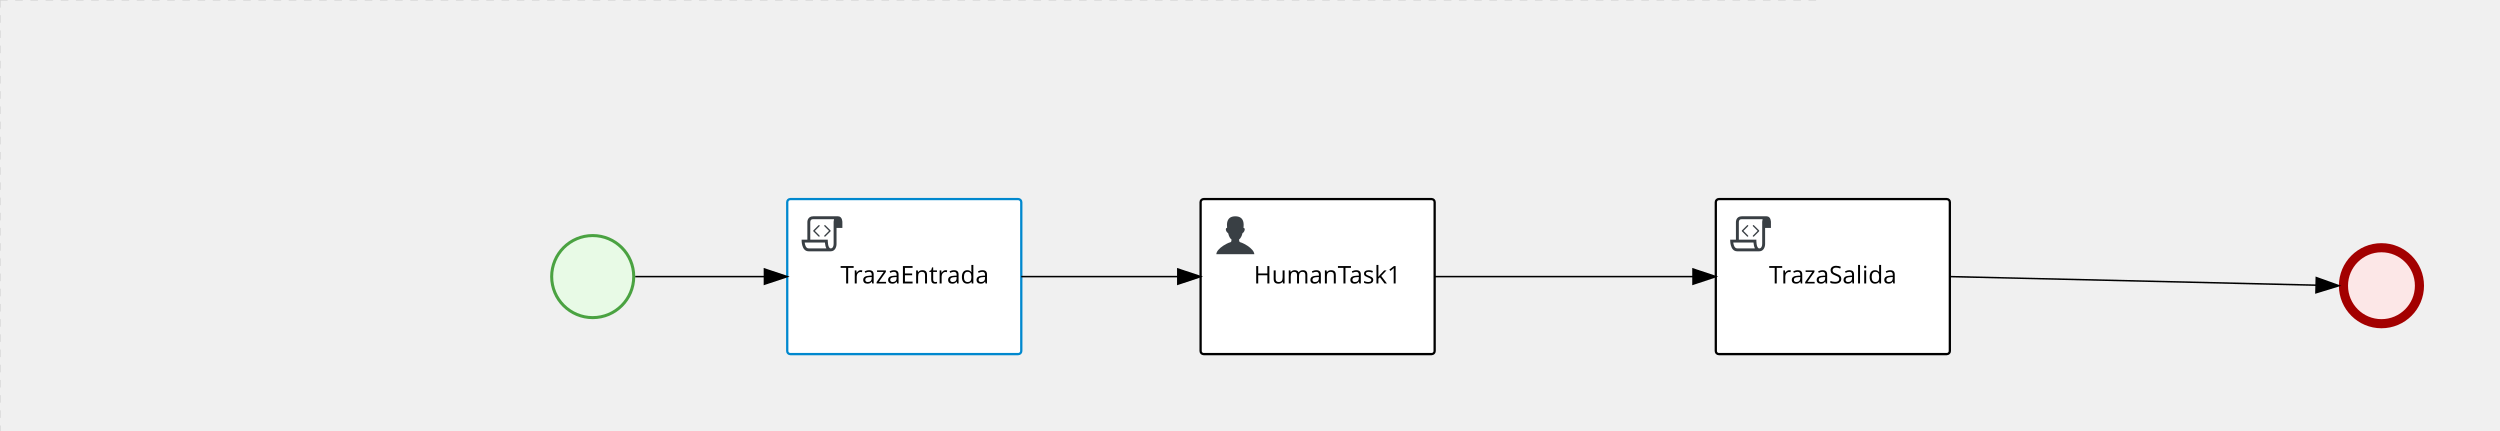
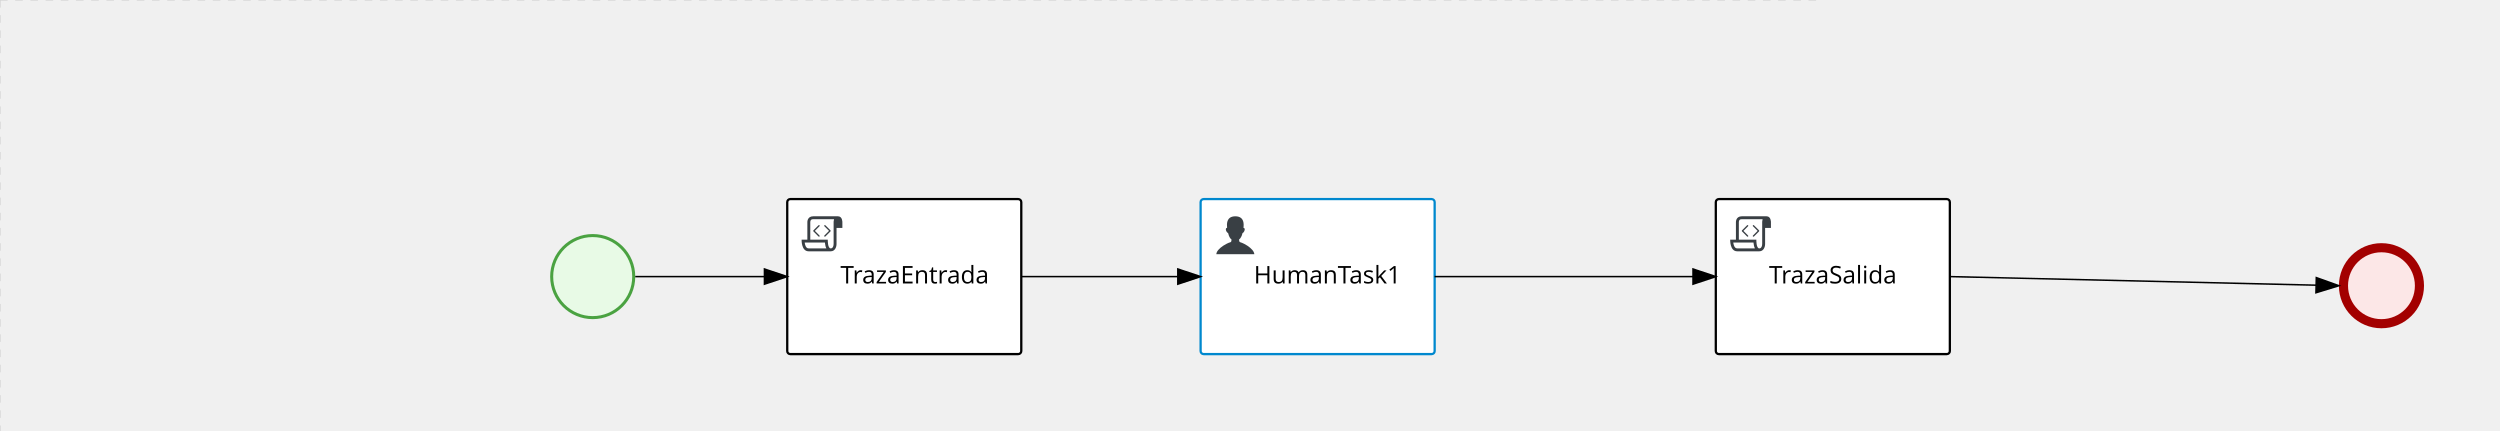
<svg xmlns="http://www.w3.org/2000/svg" version="1.1" width="1645" height="283" viewBox="0 0 1645 283">
  <defs />
  <g transform="matrix(1,0,0,1,0,0)">
    <g>
      <g>
        <g>
          <path fill="none" stroke="#d3d3d3" paint-order="fill stroke markers" d=" M 0 0 L 1200 0" stroke-miterlimit="10" stroke-opacity="0.8" stroke-dasharray="5" />
        </g>
        <g>
          <path fill="none" stroke="#d3d3d3" paint-order="fill stroke markers" d=" M 0 0 L 0 800" stroke-miterlimit="10" stroke-opacity="0.8" stroke-dasharray="5" />
        </g>
      </g>
-       <g id="_08623C7F-C298-411A-8AF9-5C1ECD99467F" bpmn2nodeid="_08623C7F-C298-411A-8AF9-5C1ECD99467F" transform="matrix(1,0,0,1,1539,160)">
-         <g>
-           <path fill="none" stroke="none" />
-         </g>
-         <g transform="matrix(0.125,0,0,0.125,0,0)">
-           <g transform="matrix(1,0,0,1,0,0)">
-             <path fill="#fce7e7" stroke="none" id="_08623C7F-C298-411A-8AF9-5C1ECD99467F?shapeType=BACKGROUND" paint-order="stroke fill markers" d=" M 0 0 M 444 224 C 444 263.9 434.2 300.8 414.4 334.5 C 394.7 368.2 368 394.9 334.4 414.5 C 300.8 434.1 263.9 444 224 444 C 184.1 444 147.2 434.2 113.5 414.4 C 79.8 394.7 53.1 368 33.5 334.4 C 13.9 300.8 4 263.9 4 224 C 4 184.1 13.8 147.2 33.6 113.5 C 53.4 79.8 80.1 53.1 113.6 33.5 C 147.1 13.9 184.1 4 224 4 C 263.9 4 300.8 13.8 334.5 33.6 C 368.2 53.4 394.9 80.1 414.5 113.6 C 434.1 147.1 444 184.1 444 224 Z" />
-           </g>
-           <g>
-             <g transform="matrix(1,0,0,1,0,0)">
-               <g transform="matrix(1,0,0,1,0,0)">
-                 <path fill="rgb(163,0,0)" stroke="none" id="_08623C7F-C298-411A-8AF9-5C1ECD99467F?shapeType=BORDER&amp;renderType=FILL" paint-order="stroke fill markers" d=" M 0 0 M 224 0 C 100.3 0 0 100.3 0 224 C 0 347.7 100.3 448 224 448 C 347.7 448 448 347.7 448 224 C 448 100.3 347.7 0 224 0 Z M 0 0 M 224 400 C 126.8 400 48 321.2 48 224 C 48 126.8 126.8 48 224 48 C 321.2 48 400 126.8 400 224 C 400 321.2 321.2 400 224 400 Z" />
-               </g>
-             </g>
-           </g>
-         </g>
-         <g transform="matrix(1,0,0,1,28,61)" />
-       </g>
-       <g transform="matrix(1,0,0,1,1539,160)" />
-       <g id="_6A803CF3-8BE4-4072-B8D0-513CEF29BA25" bpmn2nodeid="_6A803CF3-8BE4-4072-B8D0-513CEF29BA25" transform="matrix(1,0,0,1,1129,131)">
-         <g>
-           <path fill="none" stroke="none" />
-         </g>
-         <g transform="matrix(1,0,0,1,0,0)">
-           <path fill="#ffffff" stroke="none" id="_6A803CF3-8BE4-4072-B8D0-513CEF29BA25?shapeType=BACKGROUND" paint-order="stroke fill markers" d=" M 2 0 L 152 0 L 152 0 A 2 2 0 0 1 154 2 L 154 100 L 154 100 A 2 2 0 0 1 152 102 L 2 102 L 2 102 A 2 2 0 0 1 0 100 L 0 2 L 0 2 A 2 2 0 0 1 2 0 Z" />
-         </g>
-         <g transform="matrix(1,0,0,1,0,0)">
-           <path fill="none" stroke="rgb(0,0,0)" id="_6A803CF3-8BE4-4072-B8D0-513CEF29BA25?shapeType=BORDER&amp;renderType=STROKE" paint-order="fill stroke markers" d=" M 2 0 L 152 0 L 152 0 A 2 2 0 0 1 154 2 L 154 100 L 154 100 A 2 2 0 0 1 152 102 L 2 102 L 2 102 A 2 2 0 0 1 0 100 L 0 2 L 0 2 A 2 2 0 0 1 2 0 Z" stroke-miterlimit="10" stroke-width="1.5" stroke-dasharray="" />
-         </g>
-         <g>
-           <g transform="matrix(0.06,0,0,0.06,9.4,9.4)">
-             <g transform="matrix(1,0,0,1,0,0)">
-               <path fill="#393f44" stroke="none" id="_6A803CF3-8BE4-4072-B8D0-513CEF29BA25_task__zJLF__xCwC" paint-order="stroke fill markers" d=" M 0 0 M 197.3 130.2 C 194.4 127.3 189.6 127.3 186.7 130.2 L 130.2 186.7 C 127.3 189.6 127.3 194.4 130.2 197.3 L 186.7 253.8 C 188.1 255.3 190.1 256 192 256 C 193.9 256 195.9 255.3 197.3 253.7 C 200.2 250.8 200.2 246 197.3 243.1 L 146.2 192 L 197.3 140.8 C 200.2 137.9 200.2 133.1 197.3 130.2 Z" />
-             </g>
-             <g transform="matrix(1,0,0,1,0,0)">
-               <path fill="#393f44" stroke="none" id="_6A803CF3-8BE4-4072-B8D0-513CEF29BA25_task__zJLF__eBb6" paint-order="stroke fill markers" d=" M 0 0 M 261.3 130.2 C 258.4 127.3 253.6 127.3 250.7 130.2 C 247.8 133.1 247.8 137.9 250.7 140.8 L 301.8 191.9 L 250.7 243 C 247.8 245.9 247.8 250.7 250.7 253.6 C 252.1 255.3 254.1 256 256 256 C 257.9 256 259.9 255.3 261.3 253.8 L 317.8 197.3 C 320.7 194.4 320.7 189.6 317.8 186.7 L 261.3 130.2 Z" />
-             </g>
-             <g transform="matrix(1,0,0,1,0,0)">
-               <path fill="#393f44" stroke="none" id="_6A803CF3-8BE4-4072-B8D0-513CEF29BA25_task__zJLF__4RHr" paint-order="stroke fill markers" d=" M 0 0 M 400 32 C 400 32 152.8 32 128 32 C 62 32 64 96 64 96 L 64 288 L 1 288 C 1 288 -4 416 78 416 L 320 416 C 368 416 384 368 384 336 C 384 314.2 384 224.4 384 160 L 448 160 L 448 96 C 448 96 449 32 400 32 Z M 0 0 M 78 383.9 C 68.5 383.9 61.6 381.1 55.5 374.9 C 43.4 362.4 37.5 339.6 34.9 320 L 256.9 320 C 257.1 322.7 257.3 325.4 257.6 328.2 C 260 351.6 264.7 370.1 271.9 383.9 L 78 383.9 L 78 383.9 Z M 0 0 M 352 336 C 352 345.9 349.6 360.3 342.9 371 C 337.2 380.1 330.4 384 320 384 C 285 384 288 288 288 288 L 96 288 L 96 96 L 96 95.9 L 96 95.1 C 96 90.6 97.6 78.3 104.7 71.2 C 106.5 69.4 111.9 64 128 64 L 356.5 64 C 354.4 72.8 352.8 81.8 352.2 89.9 C 352.2 90.5 352.1 91.1 352.1 91.7 C 352.1 92 352.1 92.3 352.1 92.6 C 352 94.8 352 96 352 96 L 352 160 L 352 336 Z" />
-             </g>
-           </g>
-         </g>
-         <g transform="matrix(1,0,0,1,35,43.5)">
-           <text fill="#000000" stroke="none" font-family="Open Sans" font-size="12pt" font-style="normal" font-weight="normal" text-decoration="normal" x="42.012" y="12" text-anchor="middle" dominant-baseline="alphabetic">TrazaSalida</text>
-         </g>
-       </g>
-       <g id="_009FCAE7-8F4A-46F1-82A5-70EBB9F4EA95" bpmn2nodeid="_009FCAE7-8F4A-46F1-82A5-70EBB9F4EA95">
-         <g>
-           <path fill="none" stroke="#000000" paint-order="fill stroke markers" d=" M 1283 182 L 1524.004 187.649" stroke-miterlimit="10" stroke-dasharray="" />
-         </g>
-         <g transform="matrix(1,0,0,1,1283,182)" />
-         <g transform="matrix(-0.02343107,0.9997255,-0.9997255,-0.02343107,1539.117,183.0014)">
-           <path fill="#000000" stroke="#000000" paint-order="fill stroke markers" d=" M 10 15 L 0 15 L 5 0 Z" stroke-miterlimit="10" stroke-dasharray="" />
-         </g>
-         <g transform="matrix(1,0,0,1,1311.262,175.0027)" />
-       </g>
-       <g transform="matrix(1,0,0,1,1129,131)" />
      <g id="_A14056B6-4622-48AE-9628-2404D55D09AF" bpmn2nodeid="_A14056B6-4622-48AE-9628-2404D55D09AF" transform="matrix(1,0,0,1,790,131)">
        <g>
          <path fill="none" stroke="none" />
        </g>
        <g transform="matrix(1,0,0,1,0,0)">
          <path fill="#ffffff" stroke="none" id="_A14056B6-4622-48AE-9628-2404D55D09AF?shapeType=BACKGROUND" paint-order="stroke fill markers" d=" M 2 0 L 152 0 L 152 0 A 2 2 0 0 1 154 2 L 154 100 L 154 100 A 2 2 0 0 1 152 102 L 2 102 L 2 102 A 2 2 0 0 1 0 100 L 0 2 L 0 2 A 2 2 0 0 1 2 0 Z" />
        </g>
        <g transform="matrix(1,0,0,1,0,0)">
-           <path fill="none" stroke="rgb(0,0,0)" id="_A14056B6-4622-48AE-9628-2404D55D09AF?shapeType=BORDER&amp;renderType=STROKE" paint-order="fill stroke markers" d=" M 2 0 L 152 0 L 152 0 A 2 2 0 0 1 154 2 L 154 100 L 154 100 A 2 2 0 0 1 152 102 L 2 102 L 2 102 A 2 2 0 0 1 0 100 L 0 2 L 0 2 A 2 2 0 0 1 2 0 Z" stroke-miterlimit="10" stroke-width="1.5" stroke-dasharray="" />
+           <path fill="none" stroke="rgb(0,136,206)" id="_A14056B6-4622-48AE-9628-2404D55D09AF?shapeType=BORDER&amp;renderType=STROKE" paint-order="fill stroke markers" d=" M 2 0 L 152 0 L 152 0 A 2 2 0 0 1 154 2 L 154 100 L 154 100 A 2 2 0 0 1 152 102 L 2 102 L 2 102 A 2 2 0 0 1 0 100 L 0 2 L 0 2 A 2 2 0 0 1 2 0 Z" stroke-miterlimit="10" stroke-width="1.5" stroke-dasharray="" />
        </g>
        <g>
          <g transform="matrix(0.06,0,0,0.06,9.4,9.4)">
            <g transform="matrix(1,0,0,1,0,0)">
              <path fill="#393f44" stroke="none" id="_A14056B6-4622-48AE-9628-2404D55D09AF_task__Rp8r__WReX" paint-order="stroke fill markers" d=" M 0 0 M 16 445.21 C 16 440.869 18.784 431.129 22.001 424.217 C 35.768 394.64 77.283 359.28 129 333.084 C 144.516 325.224 157.347 319.964 167.807 317.174 C 171.932 316.074 175.729 314.414 176.525 313.363 C 178.894 310.234 180.914 302.908 181.727 294.5 L 182.5 286.5 L 178.507 283.455 C 166.303 274.146 154.284 251.678 148.04 226.5 C 145.611 216.707 145.056 215.462 142.984 215.158 C 141.703 214.97 138.083 212.243 134.939 209.099 C 123.233 197.393 116.891 177.376 121.44 166.49 C 123.002 162.751 128.155 159.01 131.75 159.004 C 134.448 159 134.471 158.603 132.914 138.788 C 130.927 113.496 134.279 92.265 143.132 74.076 C 152.232 55.38 167.569 42.882 189.049 36.66 C 210.203 30.532 237.797 30.532 258.951 36.66 C 300.042 48.563 318.958 83.806 314.955 141 C 314.32 150.075 313.624 157.788 313.409 158.14 C 313.194 158.493 314.575 159.073 316.479 159.43 C 328.929 161.766 330.986 177.018 321.496 196.621 C 316.903 206.109 309.357 214.508 304.817 215.185 C 303.023 215.453 302.293 217.146 299.943 226.5 C 296.659 239.567 294.474 245.305 287.948 257.995 C 282.491 268.606 273.035 281.109 268.108 284.229 L 264.871 286.278 L 265.518 292.889 C 266.345 301.33 268.639 309.871 270.877 312.837 C 272.067 314.415 275.002 315.79 280.063 317.139 C 291.069 320.075 303.617 325.274 321 334.102 C 369.815 358.891 410.848 393.758 425.032 422.5 C 429.07 430.682 432 440.232 432 445.21 L 432 448 L 224 448 L 16 448 L 16 445.21 Z" />
            </g>
          </g>
        </g>
        <g transform="matrix(1,0,0,1,4.04,13.68)">
          <g transform="matrix(0.04,0,0,0.04,63.36,69.12)">
            <g transform="matrix(1,0,0,1,0,0)">
              <path fill="none" stroke="none" />
            </g>
            <g transform="matrix(1,0,0,1,0,0)">
              <path fill="none" stroke="none" />
            </g>
          </g>
        </g>
        <g transform="matrix(1,0,0,1,35,43.5)">
          <text fill="#000000" stroke="none" font-family="Open Sans" font-size="12pt" font-style="normal" font-weight="normal" text-decoration="normal" x="48.438" y="12" text-anchor="middle" dominant-baseline="alphabetic">HumanTask1</text>
        </g>
      </g>
-       <g id="_6AFB8E63-7555-48EE-9C6F-3BEBE024CAD1" bpmn2nodeid="_6AFB8E63-7555-48EE-9C6F-3BEBE024CAD1">
+       <g id="_6A803CF3-8BE4-4072-B8D0-513CEF29BA25" bpmn2nodeid="_6A803CF3-8BE4-4072-B8D0-513CEF29BA25" transform="matrix(1,0,0,1,1129,131)">
        <g>
-           <path fill="none" stroke="rgb(0,0,0)" paint-order="fill stroke markers" d=" M 944 182 L 1114 182" stroke-miterlimit="10" stroke-dasharray="" />
+           <path fill="none" stroke="none" />
        </g>
-         <g transform="matrix(1,0,0,1,944,182)" />
-         <g transform="matrix(6.123233995736766e-17,1,-1,6.123233995736766e-17,1129,177)">
-           <path fill="rgb(0,0,0)" stroke="rgb(0,0,0)" paint-order="fill stroke markers" d=" M 10 15 L 0 15 L 5 0 Z" stroke-miterlimit="10" stroke-dasharray="" />
+         <g transform="matrix(1,0,0,1,0,0)">
+           <path fill="#ffffff" stroke="none" id="_6A803CF3-8BE4-4072-B8D0-513CEF29BA25?shapeType=BACKGROUND" paint-order="stroke fill markers" d=" M 2 0 L 152 0 L 152 0 A 2 2 0 0 1 154 2 L 154 100 L 154 100 A 2 2 0 0 1 152 102 L 2 102 L 2 102 A 2 2 0 0 1 0 100 L 0 2 L 0 2 A 2 2 0 0 1 2 0 Z" />
        </g>
-         <g transform="matrix(1,0,0,1,944,172)" />
+         <g transform="matrix(1,0,0,1,0,0)">
+           <path fill="none" stroke="#000000" id="_6A803CF3-8BE4-4072-B8D0-513CEF29BA25?shapeType=BORDER&amp;renderType=STROKE" paint-order="fill stroke markers" d=" M 2 0 L 152 0 L 152 0 A 2 2 0 0 1 154 2 L 154 100 L 154 100 A 2 2 0 0 1 152 102 L 2 102 L 2 102 A 2 2 0 0 1 0 100 L 0 2 L 0 2 A 2 2 0 0 1 2 0 Z" stroke-miterlimit="10" stroke-width="1.5" stroke-dasharray="" />
+         </g>
+         <g>
+           <g transform="matrix(0.06,0,0,0.06,9.4,9.4)">
+             <g transform="matrix(1,0,0,1,0,0)">
+               <path fill="#393f44" stroke="none" id="_6A803CF3-8BE4-4072-B8D0-513CEF29BA25_task__zJLF__xCwC" paint-order="stroke fill markers" d=" M 0 0 M 197.3 130.2 C 194.4 127.3 189.6 127.3 186.7 130.2 L 130.2 186.7 C 127.3 189.6 127.3 194.4 130.2 197.3 L 186.7 253.8 C 188.1 255.3 190.1 256 192 256 C 193.9 256 195.9 255.3 197.3 253.7 C 200.2 250.8 200.2 246 197.3 243.1 L 146.2 192 L 197.3 140.8 C 200.2 137.9 200.2 133.1 197.3 130.2 Z" />
+             </g>
+             <g transform="matrix(1,0,0,1,0,0)">
+               <path fill="#393f44" stroke="none" id="_6A803CF3-8BE4-4072-B8D0-513CEF29BA25_task__zJLF__eBb6" paint-order="stroke fill markers" d=" M 0 0 M 261.3 130.2 C 258.4 127.3 253.6 127.3 250.7 130.2 C 247.8 133.1 247.8 137.9 250.7 140.8 L 301.8 191.9 L 250.7 243 C 247.8 245.9 247.8 250.7 250.7 253.6 C 252.1 255.3 254.1 256 256 256 C 257.9 256 259.9 255.3 261.3 253.8 L 317.8 197.3 C 320.7 194.4 320.7 189.6 317.8 186.7 L 261.3 130.2 Z" />
+             </g>
+             <g transform="matrix(1,0,0,1,0,0)">
+               <path fill="#393f44" stroke="none" id="_6A803CF3-8BE4-4072-B8D0-513CEF29BA25_task__zJLF__4RHr" paint-order="stroke fill markers" d=" M 0 0 M 400 32 C 400 32 152.8 32 128 32 C 62 32 64 96 64 96 L 64 288 L 1 288 C 1 288 -4 416 78 416 L 320 416 C 368 416 384 368 384 336 C 384 314.2 384 224.4 384 160 L 448 160 L 448 96 C 448 96 449 32 400 32 Z M 0 0 M 78 383.9 C 68.5 383.9 61.6 381.1 55.5 374.9 C 43.4 362.4 37.5 339.6 34.9 320 L 256.9 320 C 257.1 322.7 257.3 325.4 257.6 328.2 C 260 351.6 264.7 370.1 271.9 383.9 L 78 383.9 L 78 383.9 Z M 0 0 M 352 336 C 352 345.9 349.6 360.3 342.9 371 C 337.2 380.1 330.4 384 320 384 C 285 384 288 288 288 288 L 96 288 L 96 96 L 96 95.9 L 96 95.1 C 96 90.6 97.6 78.3 104.7 71.2 C 106.5 69.4 111.9 64 128 64 L 356.5 64 C 354.4 72.8 352.8 81.8 352.2 89.9 C 352.2 90.5 352.1 91.1 352.1 91.7 C 352.1 92 352.1 92.3 352.1 92.6 C 352 94.8 352 96 352 96 L 352 160 L 352 336 Z" />
+             </g>
+           </g>
+         </g>
+         <g transform="matrix(1,0,0,1,35,43.5)">
+           <text fill="#000000" stroke="none" font-family="Open Sans" font-size="12pt" font-style="normal" font-weight="normal" text-decoration="normal" x="42.012" y="12" text-anchor="middle" dominant-baseline="alphabetic">TrazaSalida</text>
+         </g>
      </g>
-       <g transform="matrix(1,0,0,1,790,131)" />
+       <g id="_6DE6E6BF-9E6E-49AE-8B0A-6EF5BEC903CD" bpmn2nodeid="_6DE6E6BF-9E6E-49AE-8B0A-6EF5BEC903CD" transform="matrix(1,0,0,1,362,154)">
+         <g>
+           <path fill="none" stroke="none" />
+         </g>
+         <g transform="matrix(0.125,0,0,0.125,0,0)">
+           <g transform="matrix(1,0,0,1,0,0)">
+             <path fill="#e8fae6" stroke="none" id="_6DE6E6BF-9E6E-49AE-8B0A-6EF5BEC903CD?shapeType=BACKGROUND" paint-order="stroke fill markers" d=" M 0 0 M 444 224 C 444 263.9 434.2 300.8 414.4 334.5 C 394.7 368.2 368 394.9 334.4 414.5 C 300.8 434.1 263.9 444 224 444 C 184.1 444 147.2 434.2 113.5 414.4 C 79.8 394.7 53.1 368 33.5 334.4 C 13.9 300.8 4 263.9 4 224 C 4 184.1 13.8 147.2 33.6 113.5 C 53.4 79.8 80.1 53.1 113.6 33.5 C 147.1 13.9 184.1 4 224 4 C 263.9 4 300.8 13.8 334.5 33.6 C 368.2 53.4 394.9 80.1 414.5 113.6 C 434.1 147.1 444 184.1 444 224 Z" />
+           </g>
+           <g>
+             <g transform="matrix(1,0,0,1,0,0)">
+               <g transform="matrix(1,0,0,1,0,0)">
+                 <path fill="#4aa241" stroke="none" id="_6DE6E6BF-9E6E-49AE-8B0A-6EF5BEC903CD?shapeType=BORDER&amp;renderType=FILL" paint-order="stroke fill markers" d=" M 0 0 M 224 0 C 100.3 0 0 100.3 0 224 C 0 347.7 100.3 448 224 448 C 347.7 448 448 347.7 448 224 C 448 100.3 347.7 0 224 0 Z M 0 0 M 224 432 C 109.1 432 16 338.9 16 224 C 16 109.1 109.1 16 224 16 C 338.9 16 432 109.1 432 224 C 432 338.9 338.9 432 224 432 Z" />
+               </g>
+             </g>
+           </g>
+         </g>
+         <g transform="matrix(1,0,0,1,28,61)" />
+       </g>
+       <g id="_08623C7F-C298-411A-8AF9-5C1ECD99467F" bpmn2nodeid="_08623C7F-C298-411A-8AF9-5C1ECD99467F" transform="matrix(1,0,0,1,1539,160)">
+         <g>
+           <path fill="none" stroke="none" />
+         </g>
+         <g transform="matrix(0.125,0,0,0.125,0,0)">
+           <g transform="matrix(1,0,0,1,0,0)">
+             <path fill="#fce7e7" stroke="none" id="_08623C7F-C298-411A-8AF9-5C1ECD99467F?shapeType=BACKGROUND" paint-order="stroke fill markers" d=" M 0 0 M 444 224 C 444 263.9 434.2 300.8 414.4 334.5 C 394.7 368.2 368 394.9 334.4 414.5 C 300.8 434.1 263.9 444 224 444 C 184.1 444 147.2 434.2 113.5 414.4 C 79.8 394.7 53.1 368 33.5 334.4 C 13.9 300.8 4 263.9 4 224 C 4 184.1 13.8 147.2 33.6 113.5 C 53.4 79.8 80.1 53.1 113.6 33.5 C 147.1 13.9 184.1 4 224 4 C 263.9 4 300.8 13.8 334.5 33.6 C 368.2 53.4 394.9 80.1 414.5 113.6 C 434.1 147.1 444 184.1 444 224 Z" />
+           </g>
+           <g>
+             <g transform="matrix(1,0,0,1,0,0)">
+               <g transform="matrix(1,0,0,1,0,0)">
+                 <path fill="#a30000" stroke="none" id="_08623C7F-C298-411A-8AF9-5C1ECD99467F?shapeType=BORDER&amp;renderType=FILL" paint-order="stroke fill markers" d=" M 0 0 M 224 0 C 100.3 0 0 100.3 0 224 C 0 347.7 100.3 448 224 448 C 347.7 448 448 347.7 448 224 C 448 100.3 347.7 0 224 0 Z M 0 0 M 224 400 C 126.8 400 48 321.2 48 224 C 48 126.8 126.8 48 224 48 C 321.2 48 400 126.8 400 224 C 400 321.2 321.2 400 224 400 Z" />
+               </g>
+             </g>
+           </g>
+         </g>
+         <g transform="matrix(1,0,0,1,28,61)" />
+       </g>
      <g id="_1102A173-B66C-497F-AAD9-673AC394C111" bpmn2nodeid="_1102A173-B66C-497F-AAD9-673AC394C111" transform="matrix(1,0,0,1,518,131)">
        <g>
          <path fill="none" stroke="none" />
        </g>
        <g transform="matrix(1,0,0,1,0,0)">
          <path fill="#ffffff" stroke="none" id="_1102A173-B66C-497F-AAD9-673AC394C111?shapeType=BACKGROUND" paint-order="stroke fill markers" d=" M 2 0 L 152 0 L 152 0 A 2 2 0 0 1 154 2 L 154 100 L 154 100 A 2 2 0 0 1 152 102 L 2 102 L 2 102 A 2 2 0 0 1 0 100 L 0 2 L 0 2 A 2 2 0 0 1 2 0 Z" />
        </g>
        <g transform="matrix(1,0,0,1,0,0)">
-           <path fill="none" stroke="rgb(0,136,206)" id="_1102A173-B66C-497F-AAD9-673AC394C111?shapeType=BORDER&amp;renderType=STROKE" paint-order="fill stroke markers" d=" M 2 0 L 152 0 L 152 0 A 2 2 0 0 1 154 2 L 154 100 L 154 100 A 2 2 0 0 1 152 102 L 2 102 L 2 102 A 2 2 0 0 1 0 100 L 0 2 L 0 2 A 2 2 0 0 1 2 0 Z" stroke-miterlimit="10" stroke-width="1.5" stroke-dasharray="" />
+           <path fill="none" stroke="#000000" id="_1102A173-B66C-497F-AAD9-673AC394C111?shapeType=BORDER&amp;renderType=STROKE" paint-order="fill stroke markers" d=" M 2 0 L 152 0 L 152 0 A 2 2 0 0 1 154 2 L 154 100 L 154 100 A 2 2 0 0 1 152 102 L 2 102 L 2 102 A 2 2 0 0 1 0 100 L 0 2 L 0 2 A 2 2 0 0 1 2 0 Z" stroke-miterlimit="10" stroke-width="1.5" stroke-dasharray="" />
        </g>
        <g>
          <g transform="matrix(0.06,0,0,0.06,9.4,9.4)">
            <g transform="matrix(1,0,0,1,0,0)">
              <path fill="#393f44" stroke="none" id="_1102A173-B66C-497F-AAD9-673AC394C111_task__zJLF__xCwC" paint-order="stroke fill markers" d=" M 0 0 M 197.3 130.2 C 194.4 127.3 189.6 127.3 186.7 130.2 L 130.2 186.7 C 127.3 189.6 127.3 194.4 130.2 197.3 L 186.7 253.8 C 188.1 255.3 190.1 256 192 256 C 193.9 256 195.9 255.3 197.3 253.7 C 200.2 250.8 200.2 246 197.3 243.1 L 146.2 192 L 197.3 140.8 C 200.2 137.9 200.2 133.1 197.3 130.2 Z" />
            </g>
            <g transform="matrix(1,0,0,1,0,0)">
              <path fill="#393f44" stroke="none" id="_1102A173-B66C-497F-AAD9-673AC394C111_task__zJLF__eBb6" paint-order="stroke fill markers" d=" M 0 0 M 261.3 130.2 C 258.4 127.3 253.6 127.3 250.7 130.2 C 247.8 133.1 247.8 137.9 250.7 140.8 L 301.8 191.9 L 250.7 243 C 247.8 245.9 247.8 250.7 250.7 253.6 C 252.1 255.3 254.1 256 256 256 C 257.9 256 259.9 255.3 261.3 253.8 L 317.8 197.3 C 320.7 194.4 320.7 189.6 317.8 186.7 L 261.3 130.2 Z" />
            </g>
            <g transform="matrix(1,0,0,1,0,0)">
              <path fill="#393f44" stroke="none" id="_1102A173-B66C-497F-AAD9-673AC394C111_task__zJLF__4RHr" paint-order="stroke fill markers" d=" M 0 0 M 400 32 C 400 32 152.8 32 128 32 C 62 32 64 96 64 96 L 64 288 L 1 288 C 1 288 -4 416 78 416 L 320 416 C 368 416 384 368 384 336 C 384 314.2 384 224.4 384 160 L 448 160 L 448 96 C 448 96 449 32 400 32 Z M 0 0 M 78 383.9 C 68.5 383.9 61.6 381.1 55.5 374.9 C 43.4 362.4 37.5 339.6 34.9 320 L 256.9 320 C 257.1 322.7 257.3 325.4 257.6 328.2 C 260 351.6 264.7 370.1 271.9 383.9 L 78 383.9 L 78 383.9 Z M 0 0 M 352 336 C 352 345.9 349.6 360.3 342.9 371 C 337.2 380.1 330.4 384 320 384 C 285 384 288 288 288 288 L 96 288 L 96 96 L 96 95.9 L 96 95.1 C 96 90.6 97.6 78.3 104.7 71.2 C 106.5 69.4 111.9 64 128 64 L 356.5 64 C 354.4 72.8 352.8 81.8 352.2 89.9 C 352.2 90.5 352.1 91.1 352.1 91.7 C 352.1 92 352.1 92.3 352.1 92.6 C 352 94.8 352 96 352 96 L 352 160 L 352 336 Z" />
            </g>
          </g>
        </g>
        <g transform="matrix(1,0,0,1,35,43.5)">
          <text fill="#000000" stroke="none" font-family="Open Sans" font-size="12pt" font-style="normal" font-weight="normal" text-decoration="normal" x="48.863" y="12" text-anchor="middle" dominant-baseline="alphabetic">TrazaEntrada</text>
        </g>
      </g>
+       <g id="_C4E5F990-F065-47C7-8C6C-D7B2E0AE113C" bpmn2nodeid="_C4E5F990-F065-47C7-8C6C-D7B2E0AE113C">
+         <g>
+           <path fill="none" stroke="#000000" paint-order="fill stroke markers" d=" M 418 182 L 503 182" stroke-miterlimit="10" stroke-dasharray="" />
+         </g>
+         <g transform="matrix(1,0,0,1,418,182)" />
+         <g transform="matrix(6.123233995736766e-17,1,-1,6.123233995736766e-17,518,177)">
+           <path fill="#000000" stroke="#000000" paint-order="fill stroke markers" d=" M 10 15 L 0 15 L 5 0 Z" stroke-miterlimit="10" stroke-dasharray="" />
+         </g>
+         <g transform="matrix(1,0,0,1,418,172)" />
+       </g>
      <g id="_645548FC-B802-460F-92E5-9C5EAB642952" bpmn2nodeid="_645548FC-B802-460F-92E5-9C5EAB642952">
        <g>
-           <path fill="none" stroke="rgb(0,0,0)" paint-order="fill stroke markers" d=" M 672 182 L 775 182" stroke-miterlimit="10" stroke-dasharray="" />
+           <path fill="none" stroke="#000000" paint-order="fill stroke markers" d=" M 672 182 L 775 182" stroke-miterlimit="10" stroke-dasharray="" />
        </g>
        <g transform="matrix(1,0,0,1,672,182)" />
        <g transform="matrix(6.123233995736766e-17,1,-1,6.123233995736766e-17,790,177)">
-           <path fill="rgb(0,0,0)" stroke="rgb(0,0,0)" paint-order="fill stroke markers" d=" M 10 15 L 0 15 L 5 0 Z" stroke-miterlimit="10" stroke-dasharray="" />
+           <path fill="#000000" stroke="#000000" paint-order="fill stroke markers" d=" M 10 15 L 0 15 L 5 0 Z" stroke-miterlimit="10" stroke-dasharray="" />
        </g>
        <g transform="matrix(1,0,0,1,672,172)" />
      </g>
-       <g id="_6DE6E6BF-9E6E-49AE-8B0A-6EF5BEC903CD" bpmn2nodeid="_6DE6E6BF-9E6E-49AE-8B0A-6EF5BEC903CD" transform="matrix(1,0,0,1,362,154)">
+       <g id="_6AFB8E63-7555-48EE-9C6F-3BEBE024CAD1" bpmn2nodeid="_6AFB8E63-7555-48EE-9C6F-3BEBE024CAD1">
        <g>
-           <path fill="none" stroke="none" />
+           <path fill="none" stroke="#000000" paint-order="fill stroke markers" d=" M 944 182 L 1114 182" stroke-miterlimit="10" stroke-dasharray="" />
        </g>
-         <g transform="matrix(0.125,0,0,0.125,0,0)">
-           <g transform="matrix(1,0,0,1,0,0)">
-             <path fill="#e8fae6" stroke="none" id="_6DE6E6BF-9E6E-49AE-8B0A-6EF5BEC903CD?shapeType=BACKGROUND" paint-order="stroke fill markers" d=" M 0 0 M 444 224 C 444 263.9 434.2 300.8 414.4 334.5 C 394.7 368.2 368 394.9 334.4 414.5 C 300.8 434.1 263.9 444 224 444 C 184.1 444 147.2 434.2 113.5 414.4 C 79.8 394.7 53.1 368 33.5 334.4 C 13.9 300.8 4 263.9 4 224 C 4 184.1 13.8 147.2 33.6 113.5 C 53.4 79.8 80.1 53.1 113.6 33.5 C 147.1 13.9 184.1 4 224 4 C 263.9 4 300.8 13.8 334.5 33.6 C 368.2 53.4 394.9 80.1 414.5 113.6 C 434.1 147.1 444 184.1 444 224 Z" />
-           </g>
-           <g>
-             <g transform="matrix(1,0,0,1,0,0)">
-               <g transform="matrix(1,0,0,1,0,0)">
-                 <path fill="rgb(74,162,65)" stroke="none" id="_6DE6E6BF-9E6E-49AE-8B0A-6EF5BEC903CD?shapeType=BORDER&amp;renderType=FILL" paint-order="stroke fill markers" d=" M 0 0 M 224 0 C 100.3 0 0 100.3 0 224 C 0 347.7 100.3 448 224 448 C 347.7 448 448 347.7 448 224 C 448 100.3 347.7 0 224 0 Z M 0 0 M 224 432 C 109.1 432 16 338.9 16 224 C 16 109.1 109.1 16 224 16 C 338.9 16 432 109.1 432 224 C 432 338.9 338.9 432 224 432 Z" />
-               </g>
-             </g>
-           </g>
+         <g transform="matrix(1,0,0,1,944,182)" />
+         <g transform="matrix(6.123233995736766e-17,1,-1,6.123233995736766e-17,1129,177)">
+           <path fill="#000000" stroke="#000000" paint-order="fill stroke markers" d=" M 10 15 L 0 15 L 5 0 Z" stroke-miterlimit="10" stroke-dasharray="" />
        </g>
-         <g transform="matrix(1,0,0,1,28,61)" />
+         <g transform="matrix(1,0,0,1,944,172)" />
      </g>
-       <g id="_C4E5F990-F065-47C7-8C6C-D7B2E0AE113C" bpmn2nodeid="_C4E5F990-F065-47C7-8C6C-D7B2E0AE113C">
+       <g id="_009FCAE7-8F4A-46F1-82A5-70EBB9F4EA95" bpmn2nodeid="_009FCAE7-8F4A-46F1-82A5-70EBB9F4EA95">
        <g>
-           <path fill="none" stroke="rgb(0,0,0)" paint-order="fill stroke markers" d=" M 418 182 L 503 182" stroke-miterlimit="10" stroke-dasharray="" />
+           <path fill="none" stroke="#000000" paint-order="fill stroke markers" d=" M 1283 182 L 1524.004 187.649" stroke-miterlimit="10" stroke-dasharray="" />
        </g>
-         <g transform="matrix(1,0,0,1,418,182)" />
-         <g transform="matrix(6.123233995736766e-17,1,-1,6.123233995736766e-17,518,177)">
-           <path fill="rgb(0,0,0)" stroke="rgb(0,0,0)" paint-order="fill stroke markers" d=" M 10 15 L 0 15 L 5 0 Z" stroke-miterlimit="10" stroke-dasharray="" />
+         <g transform="matrix(1,0,0,1,1283,182)" />
+         <g transform="matrix(-0.02343107,0.9997255,-0.9997255,-0.02343107,1539.117,183.0014)">
+           <path fill="#000000" stroke="#000000" paint-order="fill stroke markers" d=" M 10 15 L 0 15 L 5 0 Z" stroke-miterlimit="10" stroke-dasharray="" />
        </g>
-         <g transform="matrix(1,0,0,1,418,172)" />
+         <g transform="matrix(1,0,0,1,1311.262,175.0027)" />
      </g>
+       <g transform="matrix(1,0,0,1,1129,131)" />
      <g transform="matrix(1,0,0,1,362,154)" />
+       <g transform="matrix(1,0,0,1,1539,160)" />
      <g transform="matrix(1,0,0,1,518,131)" />
+       <g transform="matrix(1,0,0,1,790,131)" />
    </g>
  </g>
</svg>
